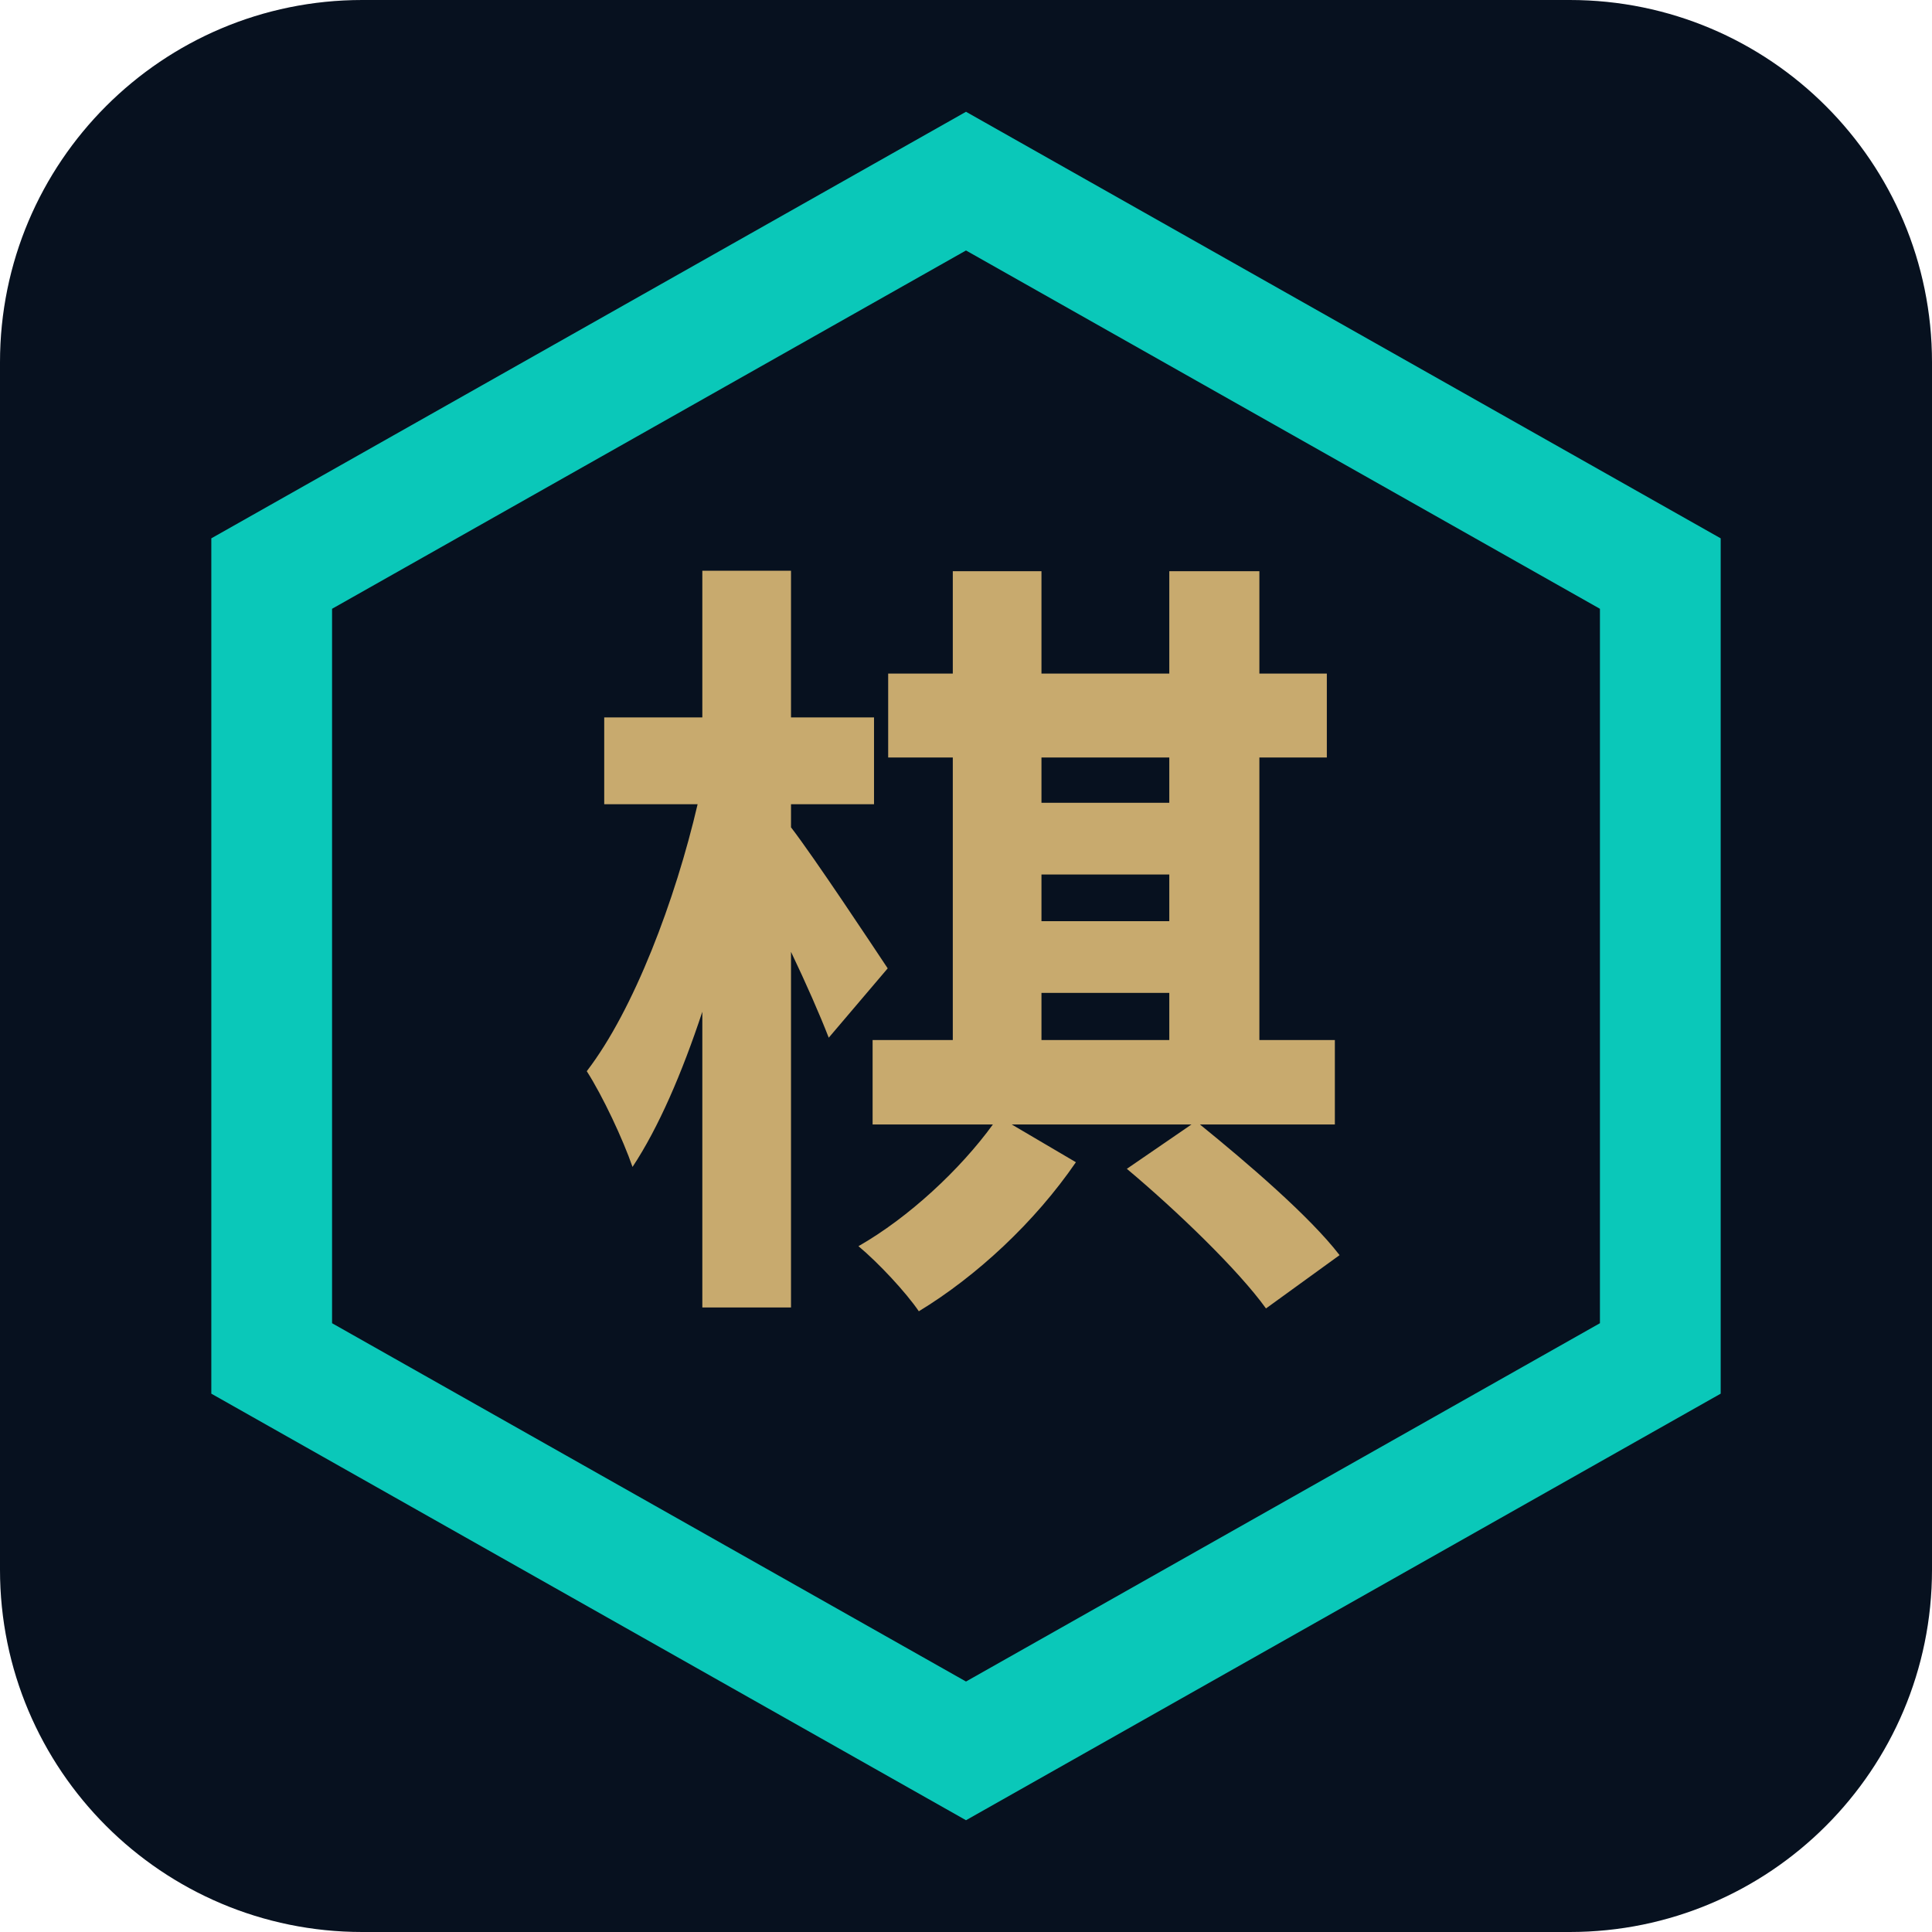
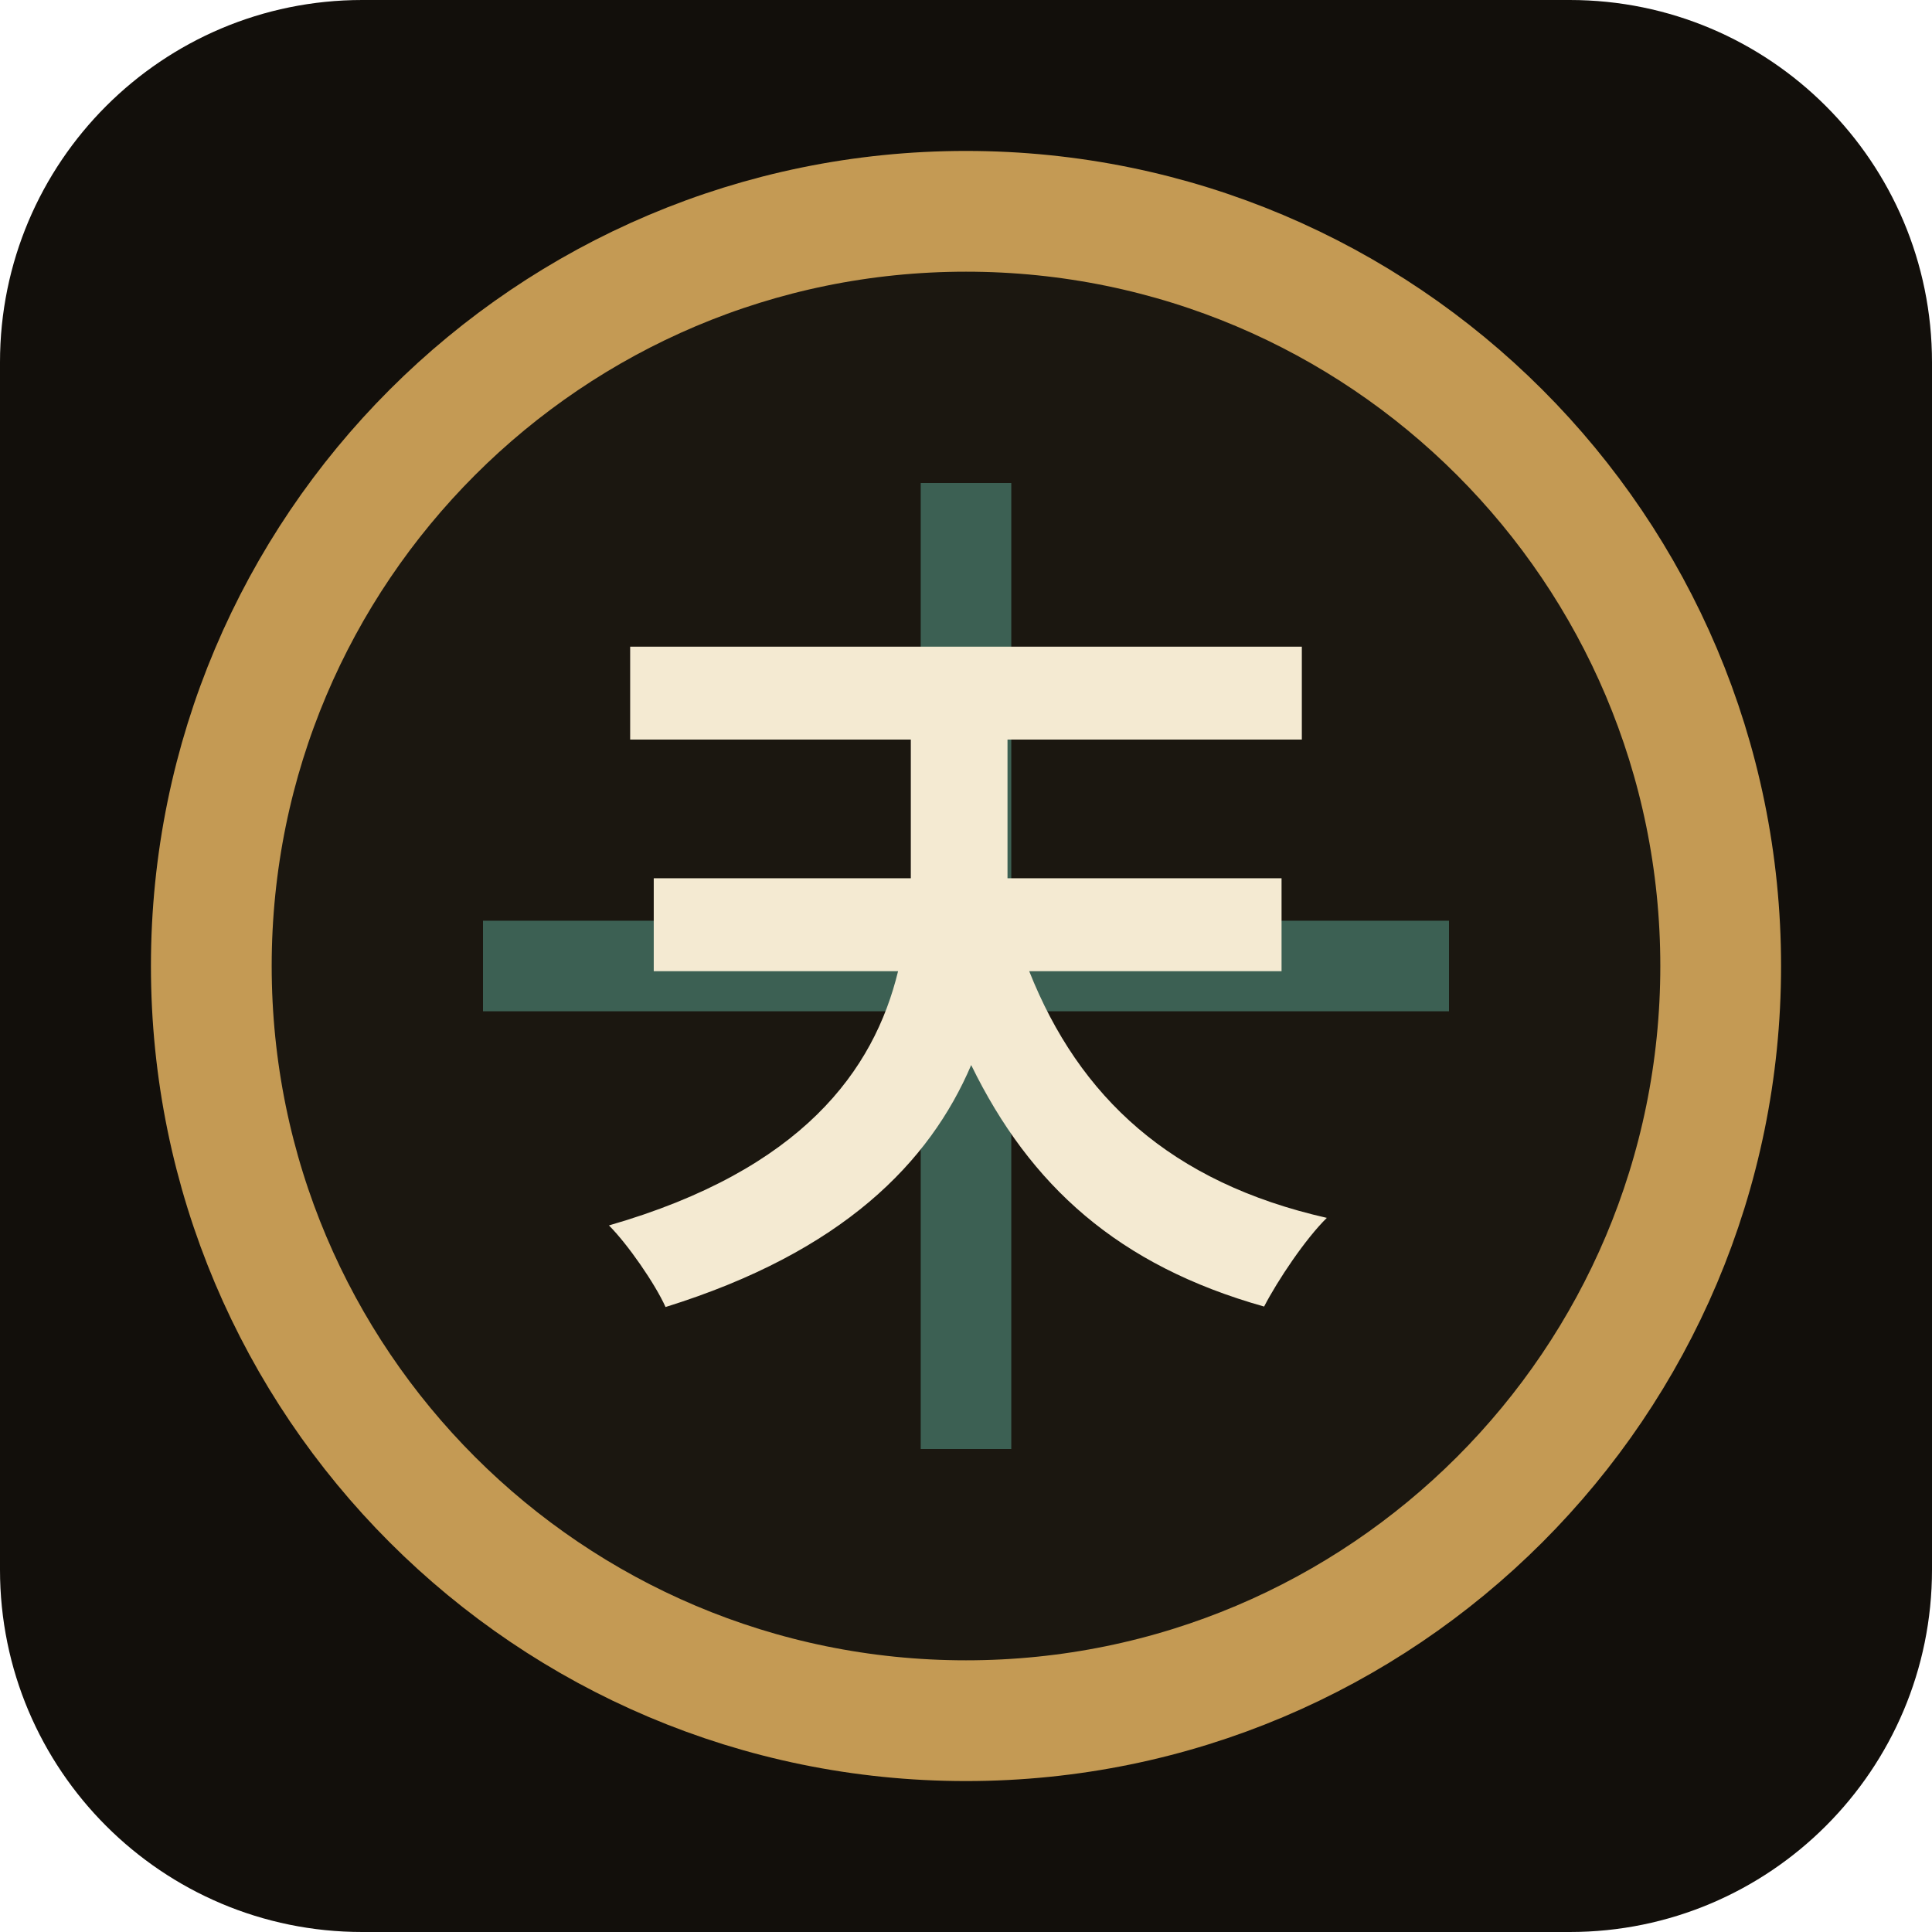
- <svg xmlns="http://www.w3.org/2000/svg" viewBox="0 0 64 64">
-   <rect width="64" height="64" rx="12" fill="#07111f" />
-   <path d="M32 6 55 19v26L32 58 9 45V19z" fill="none" stroke="#0ac8b9" stroke-width="4" />
-   <text x="32" y="41" text-anchor="middle" font-size="26" font-family="serif" font-weight="700" fill="#c8aa6e">棋</text>
+ <svg xmlns="http://www.w3.org/2000/svg" viewBox="0 0 64 64" role="img" aria-label="天工楚汉棋">
+   <rect width="64" height="64" rx="12" fill="#120f0b" />
+   <circle cx="32" cy="32" r="25" fill="#1b1710" stroke="#c49a54" stroke-width="4" />
+   <path d="M16 32h32M32 16v32" stroke="#65b8a6" stroke-opacity=".45" stroke-width="3" />
+   <text x="32" y="41" text-anchor="middle" font-size="25" font-family="serif" font-weight="800" fill="#f4ead2">天</text>
</svg>
